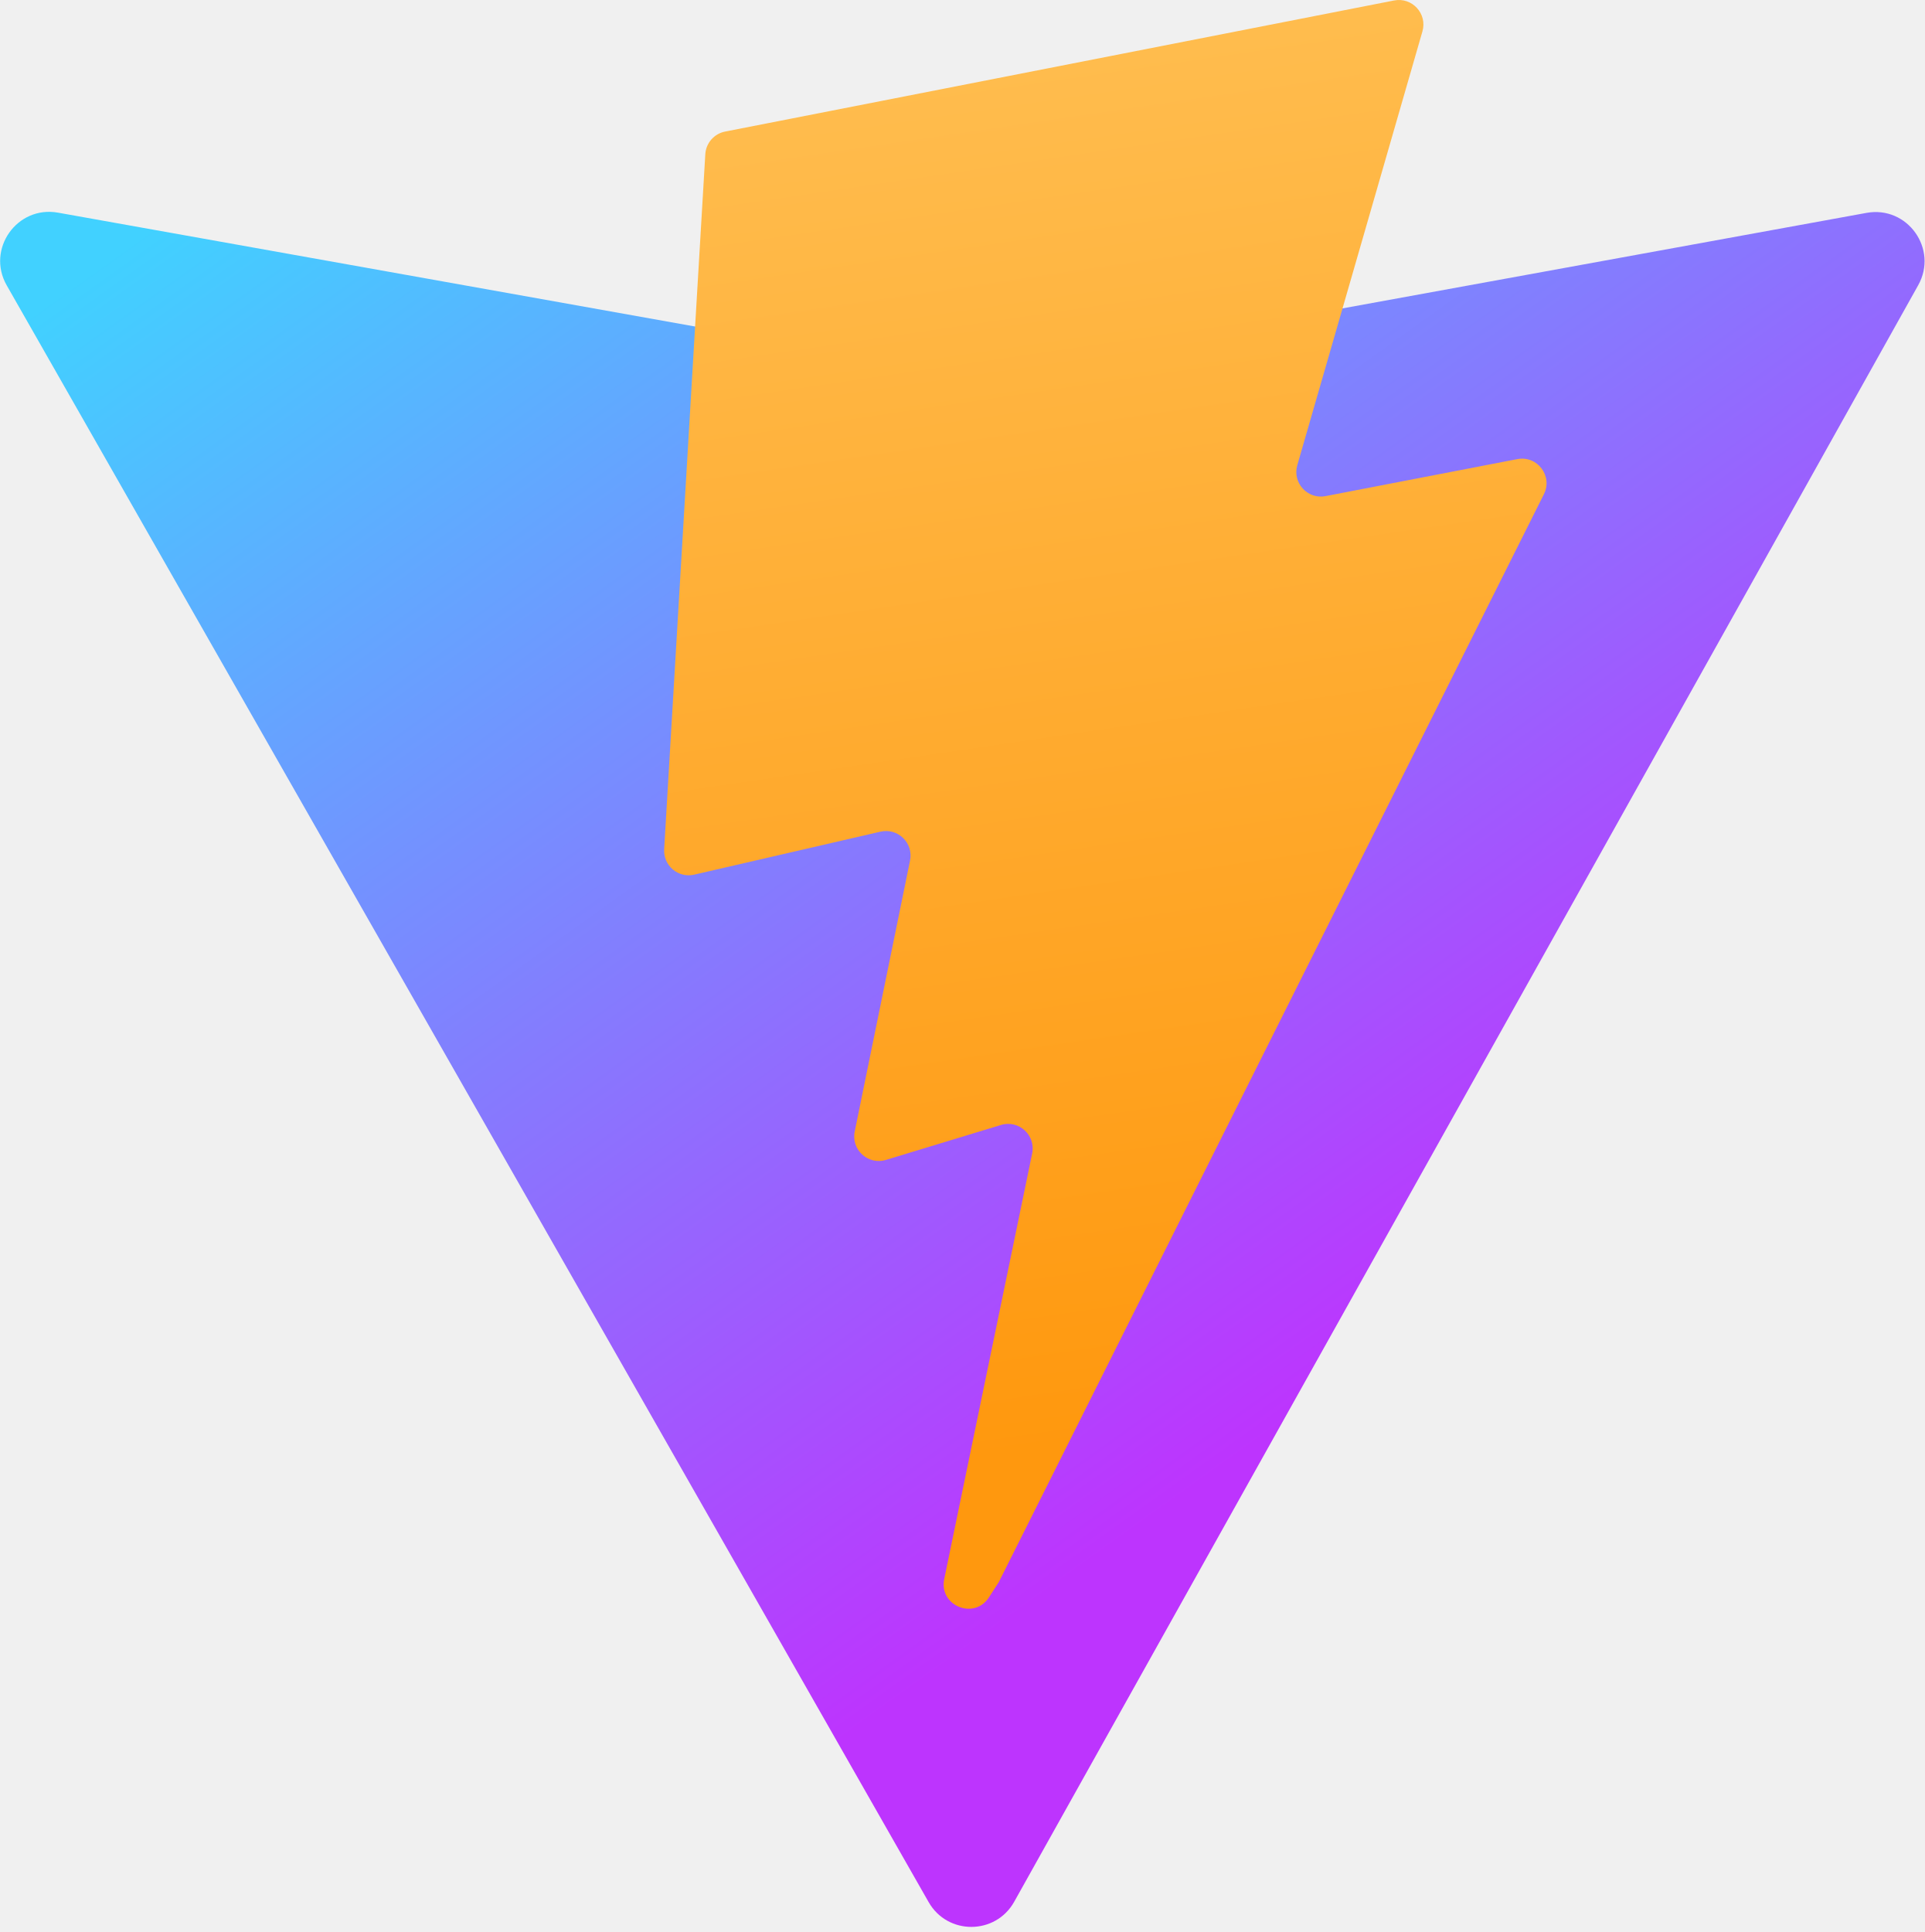
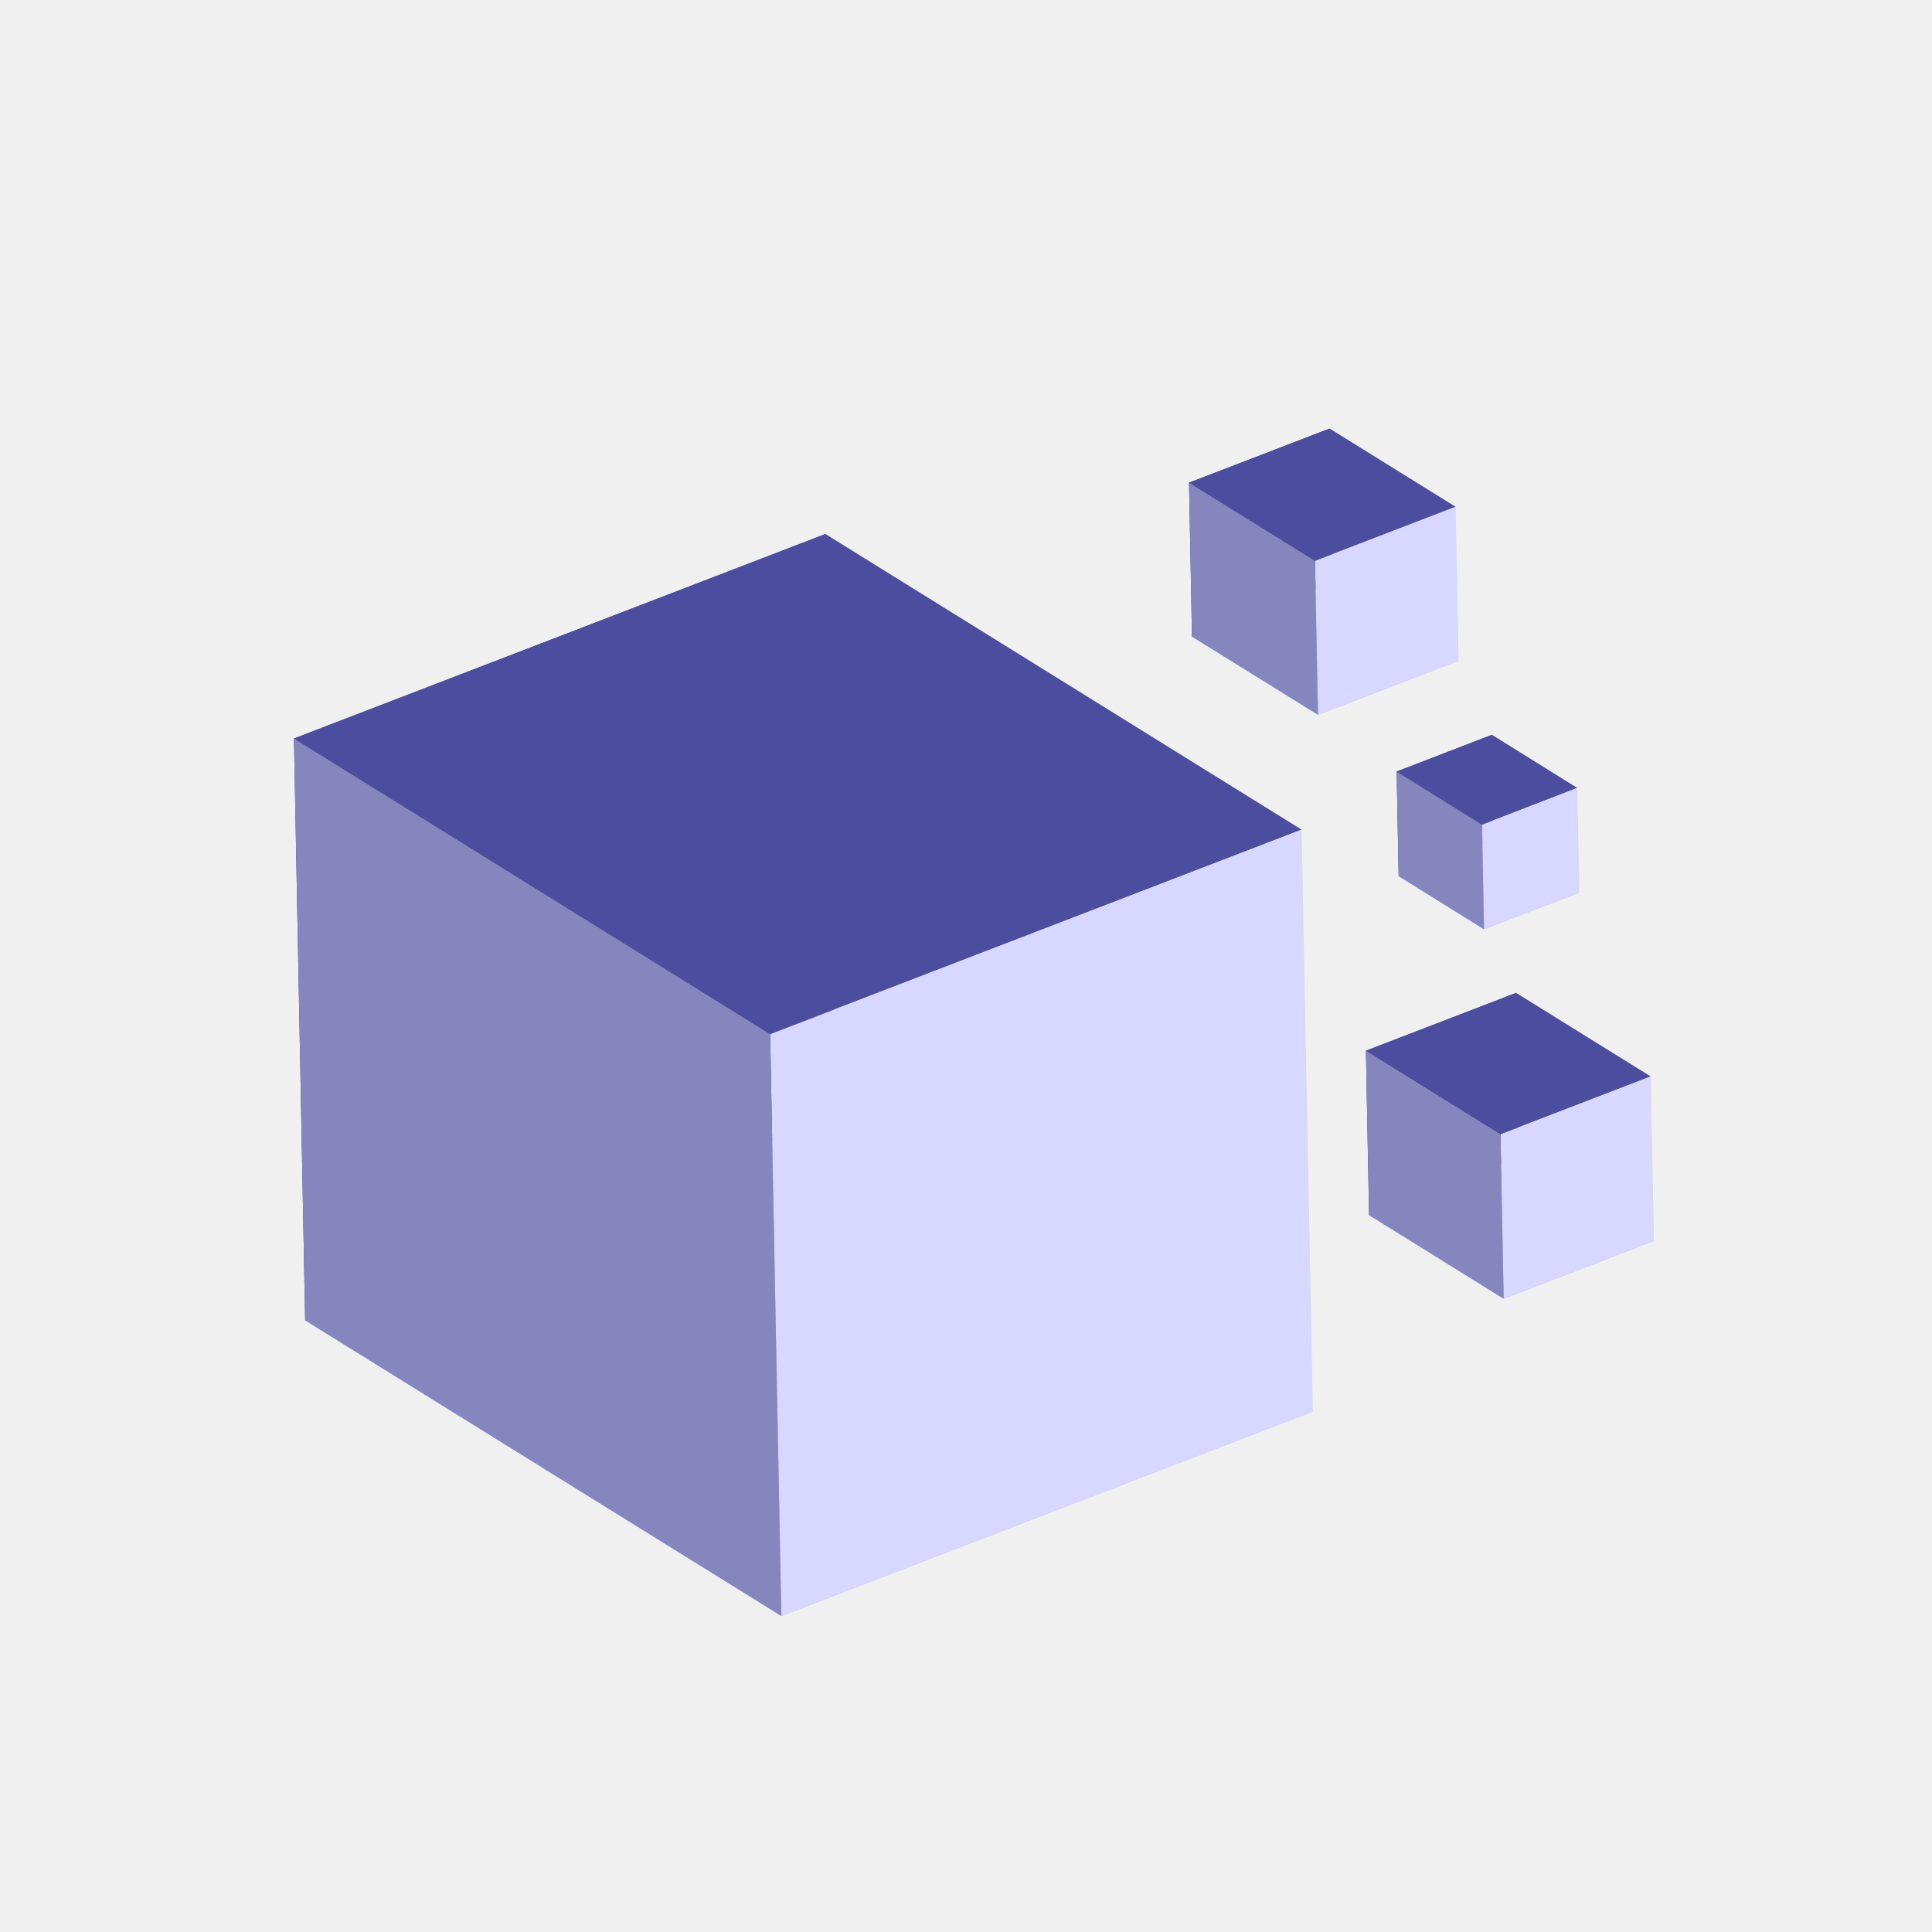
- <svg xmlns="http://www.w3.org/2000/svg" aria-hidden="true" role="img" class="iconify iconify--logos" width="31.88" height="32" preserveAspectRatio="xMidYMid meet" viewBox="0 0 256 257">
-   <defs>
-     <linearGradient id="IconifyId1813088fe1fbc01fb466" x1="-.828%" x2="57.636%" y1="7.652%" y2="78.411%">
-       <stop offset="0%" stop-color="#41D1FF" />
-       <stop offset="100%" stop-color="#BD34FE" />
-     </linearGradient>
-     <linearGradient id="IconifyId1813088fe1fbc01fb467" x1="43.376%" x2="50.316%" y1="2.242%" y2="89.03%">
-       <stop offset="0%" stop-color="#FFBD4F" />
-       <stop offset="100%" stop-color="#FF980E" />
-     </linearGradient>
-   </defs>
-   <path fill="url(#IconifyId1813088fe1fbc01fb466)" d="M255.153 37.938L134.897 252.976c-2.483 4.44-8.862 4.466-11.382.048L.875 37.958c-2.746-4.814 1.371-10.646 6.827-9.67l120.385 21.517a6.537 6.537 0 0 0 2.322-.004l117.867-21.483c5.438-.991 9.574 4.796 6.877 9.62Z" />
-   <path fill="url(#IconifyId1813088fe1fbc01fb467)" d="M185.432.063L96.44 17.501a3.268 3.268 0 0 0-2.634 3.014l-5.474 92.456a3.268 3.268 0 0 0 3.997 3.378l24.777-5.718c2.318-.535 4.413 1.507 3.936 3.838l-7.361 36.047c-.495 2.426 1.782 4.5 4.151 3.78l15.304-4.649c2.372-.72 4.652 1.36 4.15 3.788l-11.698 56.621c-.732 3.542 3.979 5.473 5.943 2.437l1.313-2.028l72.516-144.72c1.215-2.423-.88-5.186-3.54-4.672l-25.505 4.922c-2.396.462-4.435-1.77-3.759-4.114l16.646-57.705c.677-2.35-1.37-4.583-3.769-4.113Z" />
+ <svg xmlns="http://www.w3.org/2000/svg" width="512" height="512" viewBox="0 0 135.467 135.467" version="1.1" id="svg1">
+   <defs id="defs1">
+     </defs>
+   <g id="layer1">
+     <g id="g56" style="fill:#3b82f6;stroke:#ffffff;stroke-width:0.18">
+       <path id="path61" style="fill:#e9e9ff;fill-rule:evenodd;stroke:none;stroke-linejoin:round" d="M 57.877,37.443 91.266,58.173 92.052,98.971 58.663,78.241 Z" points="91.266,58.173 92.052,98.971 58.663,78.241 57.877,37.443 " />
+       <path id="path56" style="fill:#353564;fill-rule:evenodd;stroke:none;stroke-linejoin:round" d="M 20.611,51.783 21.397,92.581 58.663,78.241 57.877,37.443 Z" points="21.397,92.581 58.663,78.241 57.877,37.443 20.611,51.783 " />
+       <path id="path60" style="fill:#afafde;fill-rule:evenodd;stroke:none;stroke-linejoin:round" d="M 21.397,92.581 54.786,113.311 92.052,98.971 58.663,78.241 Z" points="54.786,113.311 92.052,98.971 58.663,78.241 21.397,92.581 " />
+       <path id="path57" style="fill:#4d4d9f;fill-rule:evenodd;stroke:none;stroke-linejoin:round" d="M 20.611,51.783 54,72.514 91.266,58.173 57.877,37.443 Z" points="54,72.514 91.266,58.173 57.877,37.443 20.611,51.783 " />
+       <path id="path59" style="fill:#d7d7ff;fill-rule:evenodd;stroke:none;stroke-linejoin:round" d="m 54,72.514 0.786,40.798 37.266,-14.34 -0.786,-40.798 z" points="54.786,113.311 92.052,98.971 91.266,58.173 54,72.514 " />
+       <path id="path58" style="fill:#8686bf;fill-rule:evenodd;stroke:none;stroke-linejoin:round" d="M 20.611,51.783 54,72.514 54.786,113.311 21.397,92.581 Z" points="54,72.514 54.786,113.311 21.397,92.581 20.611,51.783 " />
+     </g>
+     <g id="g56-2" style="fill:#3b82f6;stroke:#ffffff;stroke-width:0.18">
+       <path id="path61-4" style="fill:#e9e9ff;fill-rule:evenodd;stroke:none;stroke-linejoin:round" d="m 93.231,30.05 8.834,5.485 0.208,10.794 -8.834,-5.485 z" points="102.065,35.534 102.273,46.329 93.439,40.844 93.231,30.05 " />
+       <path id="path56-5" style="fill:#353564;fill-rule:evenodd;stroke:none;stroke-linejoin:round" d="m 83.371,33.844 0.208,10.794 9.86,-3.794 -0.208,-10.794 z" points="83.579,44.638 93.439,40.844 93.231,30.05 83.371,33.844 " />
+       <path id="path60-5" style="fill:#afafde;fill-rule:evenodd;stroke:none;stroke-linejoin:round" d="m 83.579,44.638 8.834,5.485 9.86,-3.794 -8.834,-5.485 z" points="92.413,50.123 102.273,46.329 93.439,40.844 83.579,44.638 " />
+       <path id="path57-1" style="fill:#4d4d9f;fill-rule:evenodd;stroke:none;stroke-linejoin:round" d="m 83.371,33.844 8.834,5.485 9.86,-3.794 -8.834,-5.485 z" points="92.205,39.329 102.065,35.534 93.231,30.05 83.371,33.844 " />
+       <path id="path59-7" style="fill:#d7d7ff;fill-rule:evenodd;stroke:none;stroke-linejoin:round" d="m 92.205,39.329 0.208,10.794 9.86,-3.794 -0.208,-10.794 z" points="92.413,50.123 102.273,46.329 102.065,35.534 92.205,39.329 " />
+       <path id="path58-1" style="fill:#8686bf;fill-rule:evenodd;stroke:none;stroke-linejoin:round" d="m 83.371,33.844 8.834,5.485 0.208,10.794 -8.834,-5.485 z" points="92.205,39.329 92.413,50.123 83.579,44.638 83.371,33.844 " />
+     </g>
+     <g id="g56-2-1" style="fill:#3b82f6;stroke:#ffffff;stroke-width:0.18">
+       <path id="path61-4-4" style="fill:#e9e9ff;fill-rule:evenodd;stroke:none;stroke-width:0.462;stroke-linejoin:round" d="m 104.61,51.522 5.986,3.727 0.141,7.334 -5.986,-3.727 z" points="110.596,55.248 110.737,62.582 104.751,58.856 104.61,51.522 " />
+       <path id="path56-5-2" style="fill:#353564;fill-rule:evenodd;stroke:none;stroke-width:0.462;stroke-linejoin:round" d="m 97.929,54.1 0.141,7.334 6.681,-2.578 -0.141,-7.334 z" points="98.07,61.434 104.751,58.856 104.61,51.522 97.929,54.1 " />
+       <path id="path60-5-3" style="fill:#afafde;fill-rule:evenodd;stroke:none;stroke-width:0.462;stroke-linejoin:round" d="m 98.07,61.434 5.986,3.727 6.681,-2.578 -5.986,-3.727 z" points="104.056,65.16 110.737,62.582 104.751,58.856 98.07,61.434 " />
+       <path id="path57-1-2" style="fill:#4d4d9f;fill-rule:evenodd;stroke:none;stroke-width:0.462;stroke-linejoin:round" d="m 97.929,54.1 5.986,3.727 6.681,-2.578 -5.986,-3.727 z" points="103.915,57.826 110.596,55.248 104.61,51.522 97.929,54.1 " />
+       <path id="path59-7-2" style="fill:#d7d7ff;fill-rule:evenodd;stroke:none;stroke-width:0.462;stroke-linejoin:round" d="m 103.915,57.826 0.141,7.334 6.681,-2.578 -0.141,-7.334 z" points="104.056,65.16 110.737,62.582 110.596,55.248 103.915,57.826 " />
+       <path id="path58-1-1" style="fill:#8686bf;fill-rule:evenodd;stroke:none;stroke-width:0.462;stroke-linejoin:round" d="m 97.929,54.1 5.986,3.727 0.141,7.334 -5.986,-3.727 z" points="103.915,57.826 104.056,65.16 98.07,61.434 97.929,54.1 " />
+     </g>
+     <g id="g56-2-18" style="fill:#3b82f6;stroke:#ffffff;stroke-width:0.18">
+       <path id="path61-4-9" style="fill:#e9e9ff;fill-rule:evenodd;stroke:none;stroke-width:0.727;stroke-linejoin:round" d="m 106.308,69.619 9.438,5.86 0.222,11.532 -9.438,-5.86 z" points="115.746,75.479 115.968,87.011 106.53,81.151 106.308,69.619 " />
+       <path id="path56-5-27" style="fill:#353564;fill-rule:evenodd;stroke:none;stroke-width:0.727;stroke-linejoin:round" d="m 95.774,73.673 0.222,11.532 10.534,-4.054 -0.222,-11.532 z" points="95.996,85.205 106.53,81.151 106.308,69.619 95.774,73.673 " />
+       <path id="path60-5-9" style="fill:#afafde;fill-rule:evenodd;stroke:none;stroke-width:0.727;stroke-linejoin:round" d="m 95.996,85.205 9.438,5.86 10.534,-4.054 -9.438,-5.86 z" points="105.434,91.065 115.968,87.011 106.53,81.151 95.996,85.205 " />
+       <path id="path57-1-5" style="fill:#4d4d9f;fill-rule:evenodd;stroke:none;stroke-width:0.727;stroke-linejoin:round" d="m 95.774,73.673 9.438,5.86 10.534,-4.054 -9.438,-5.86 z" points="105.212,79.532 115.746,75.479 106.308,69.619 95.774,73.673 " />
+       <path id="path59-7-4" style="fill:#d7d7ff;fill-rule:evenodd;stroke:none;stroke-width:0.727;stroke-linejoin:round" d="m 105.212,79.532 0.222,11.532 10.534,-4.054 -0.222,-11.532 z" points="105.434,91.065 115.968,87.011 115.746,75.479 105.212,79.532 " />
+       <path id="path58-1-3" style="fill:#8686bf;fill-rule:evenodd;stroke:none;stroke-width:0.727;stroke-linejoin:round" d="m 95.774,73.673 9.438,5.86 0.222,11.532 -9.438,-5.86 z" points="105.212,79.532 105.434,91.065 95.996,85.205 95.774,73.673 " />
+     </g>
+   </g>
</svg>
